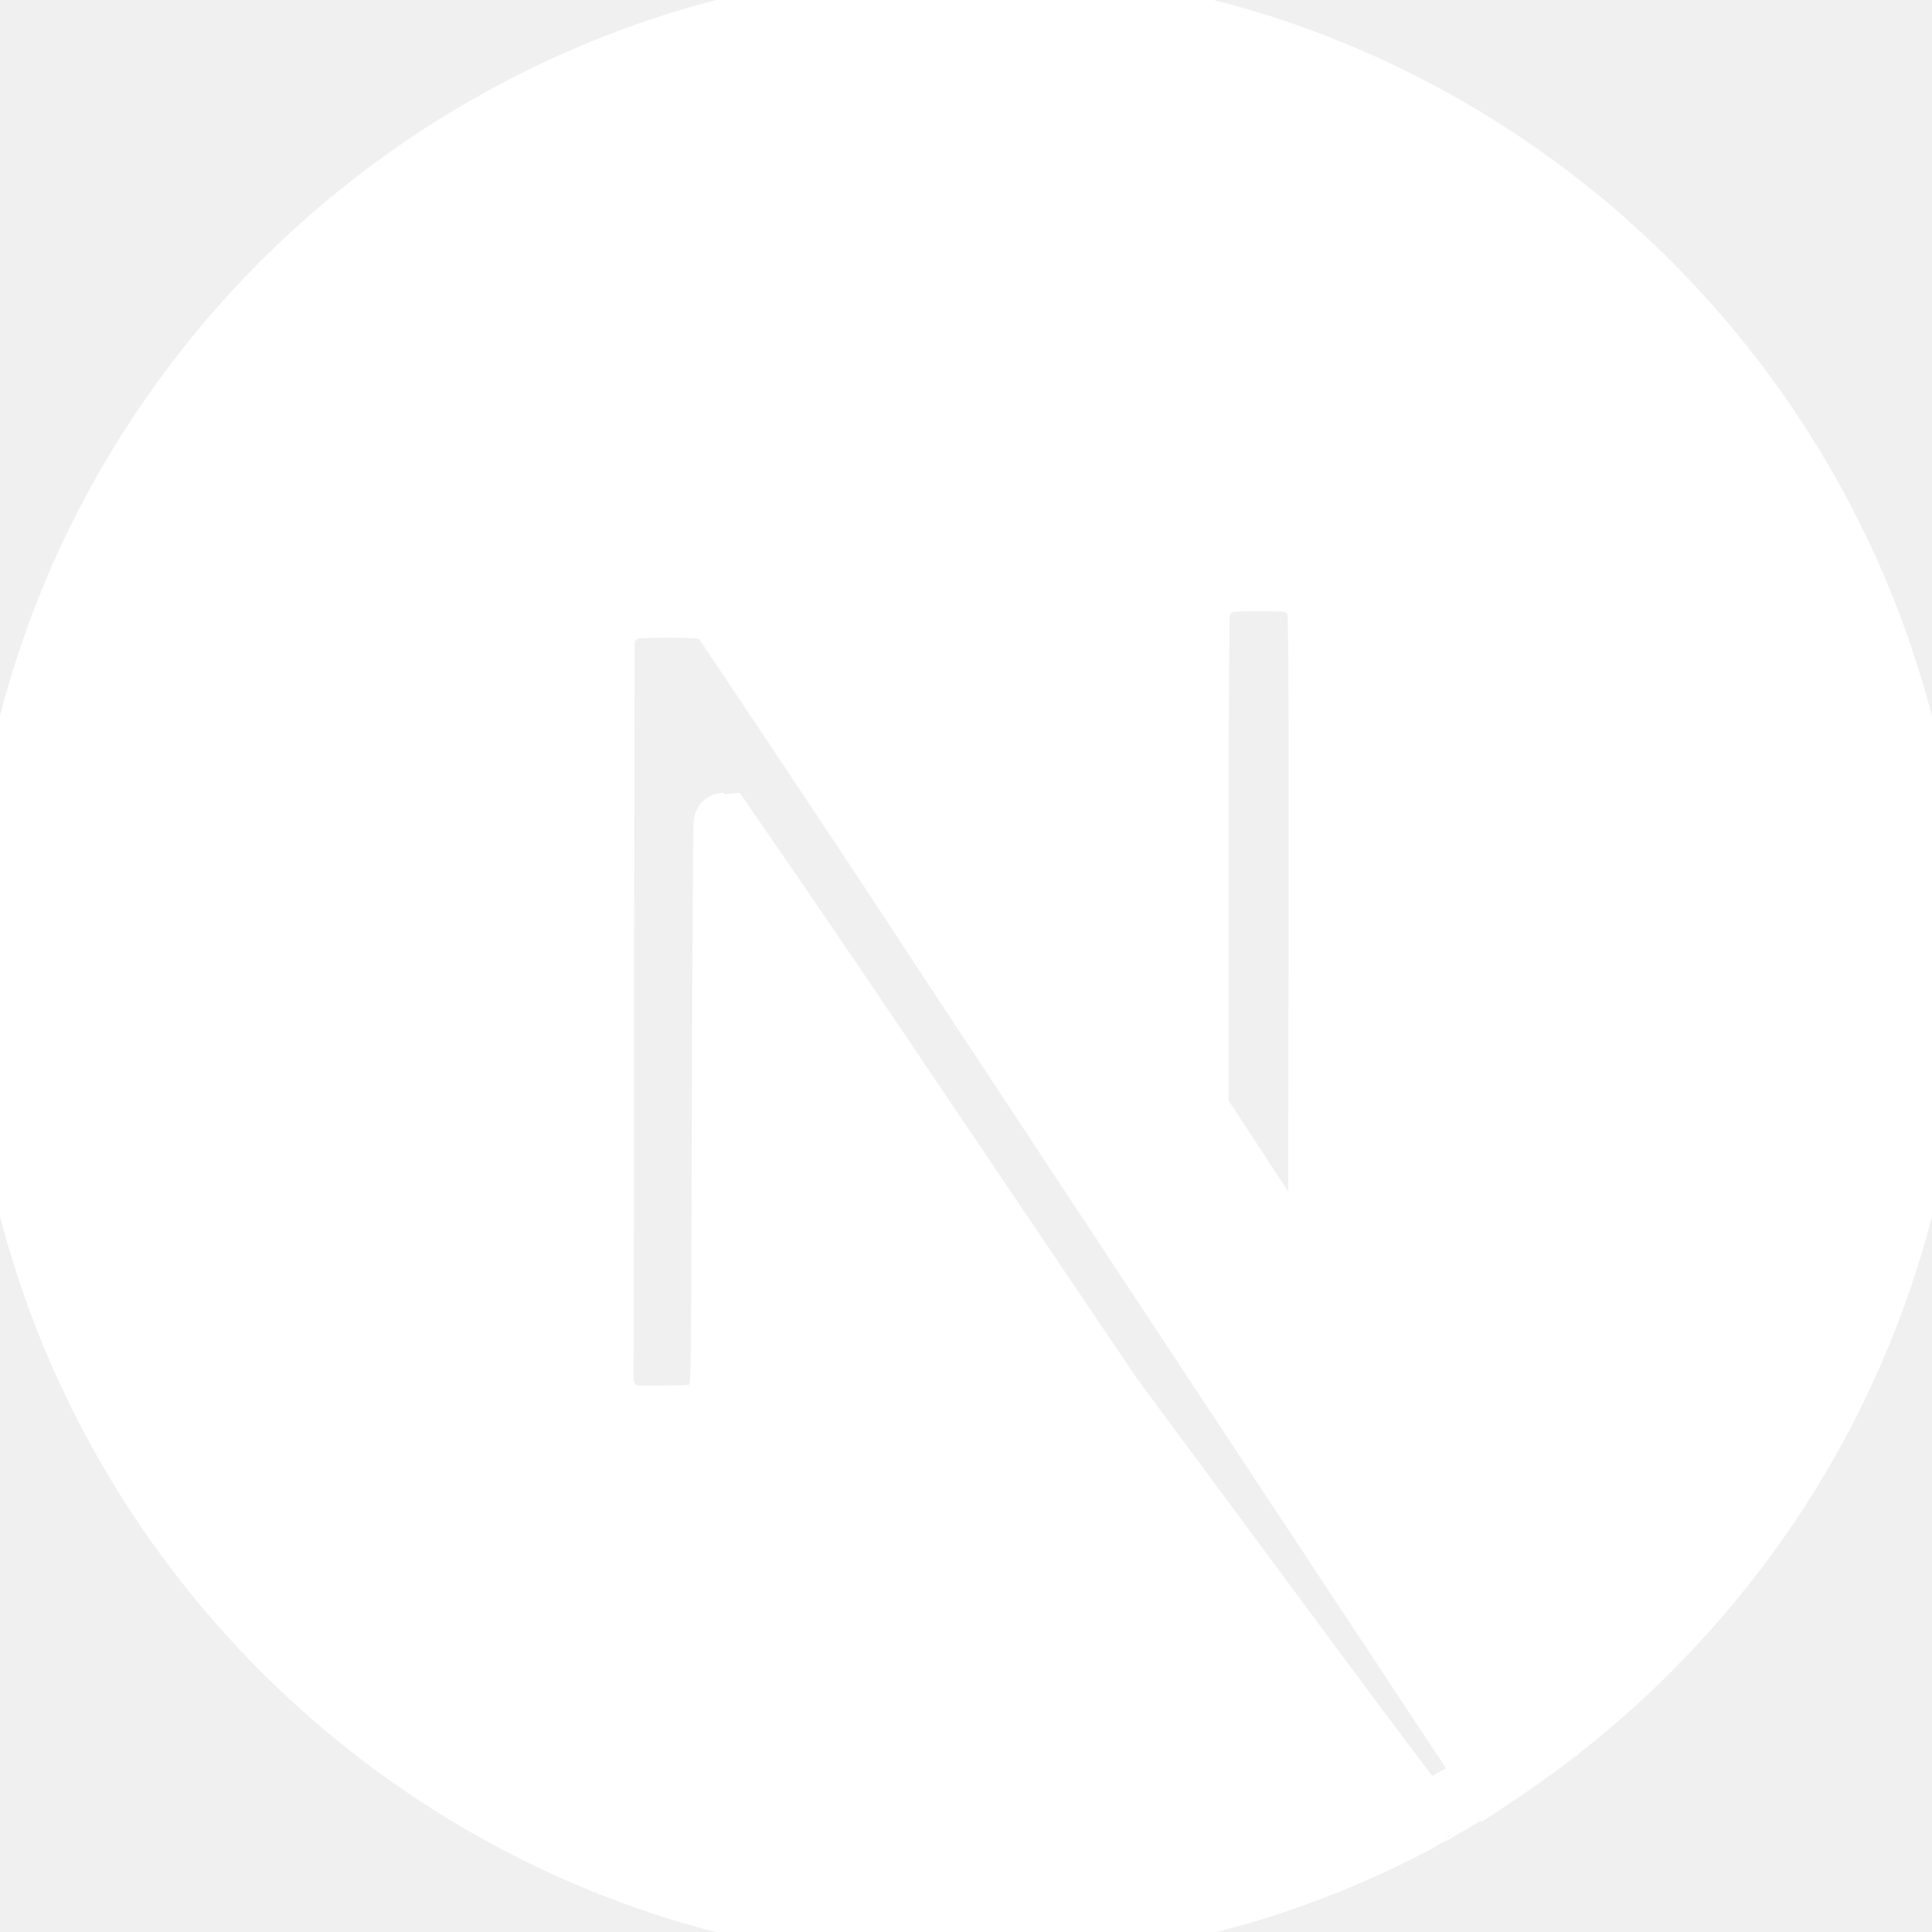
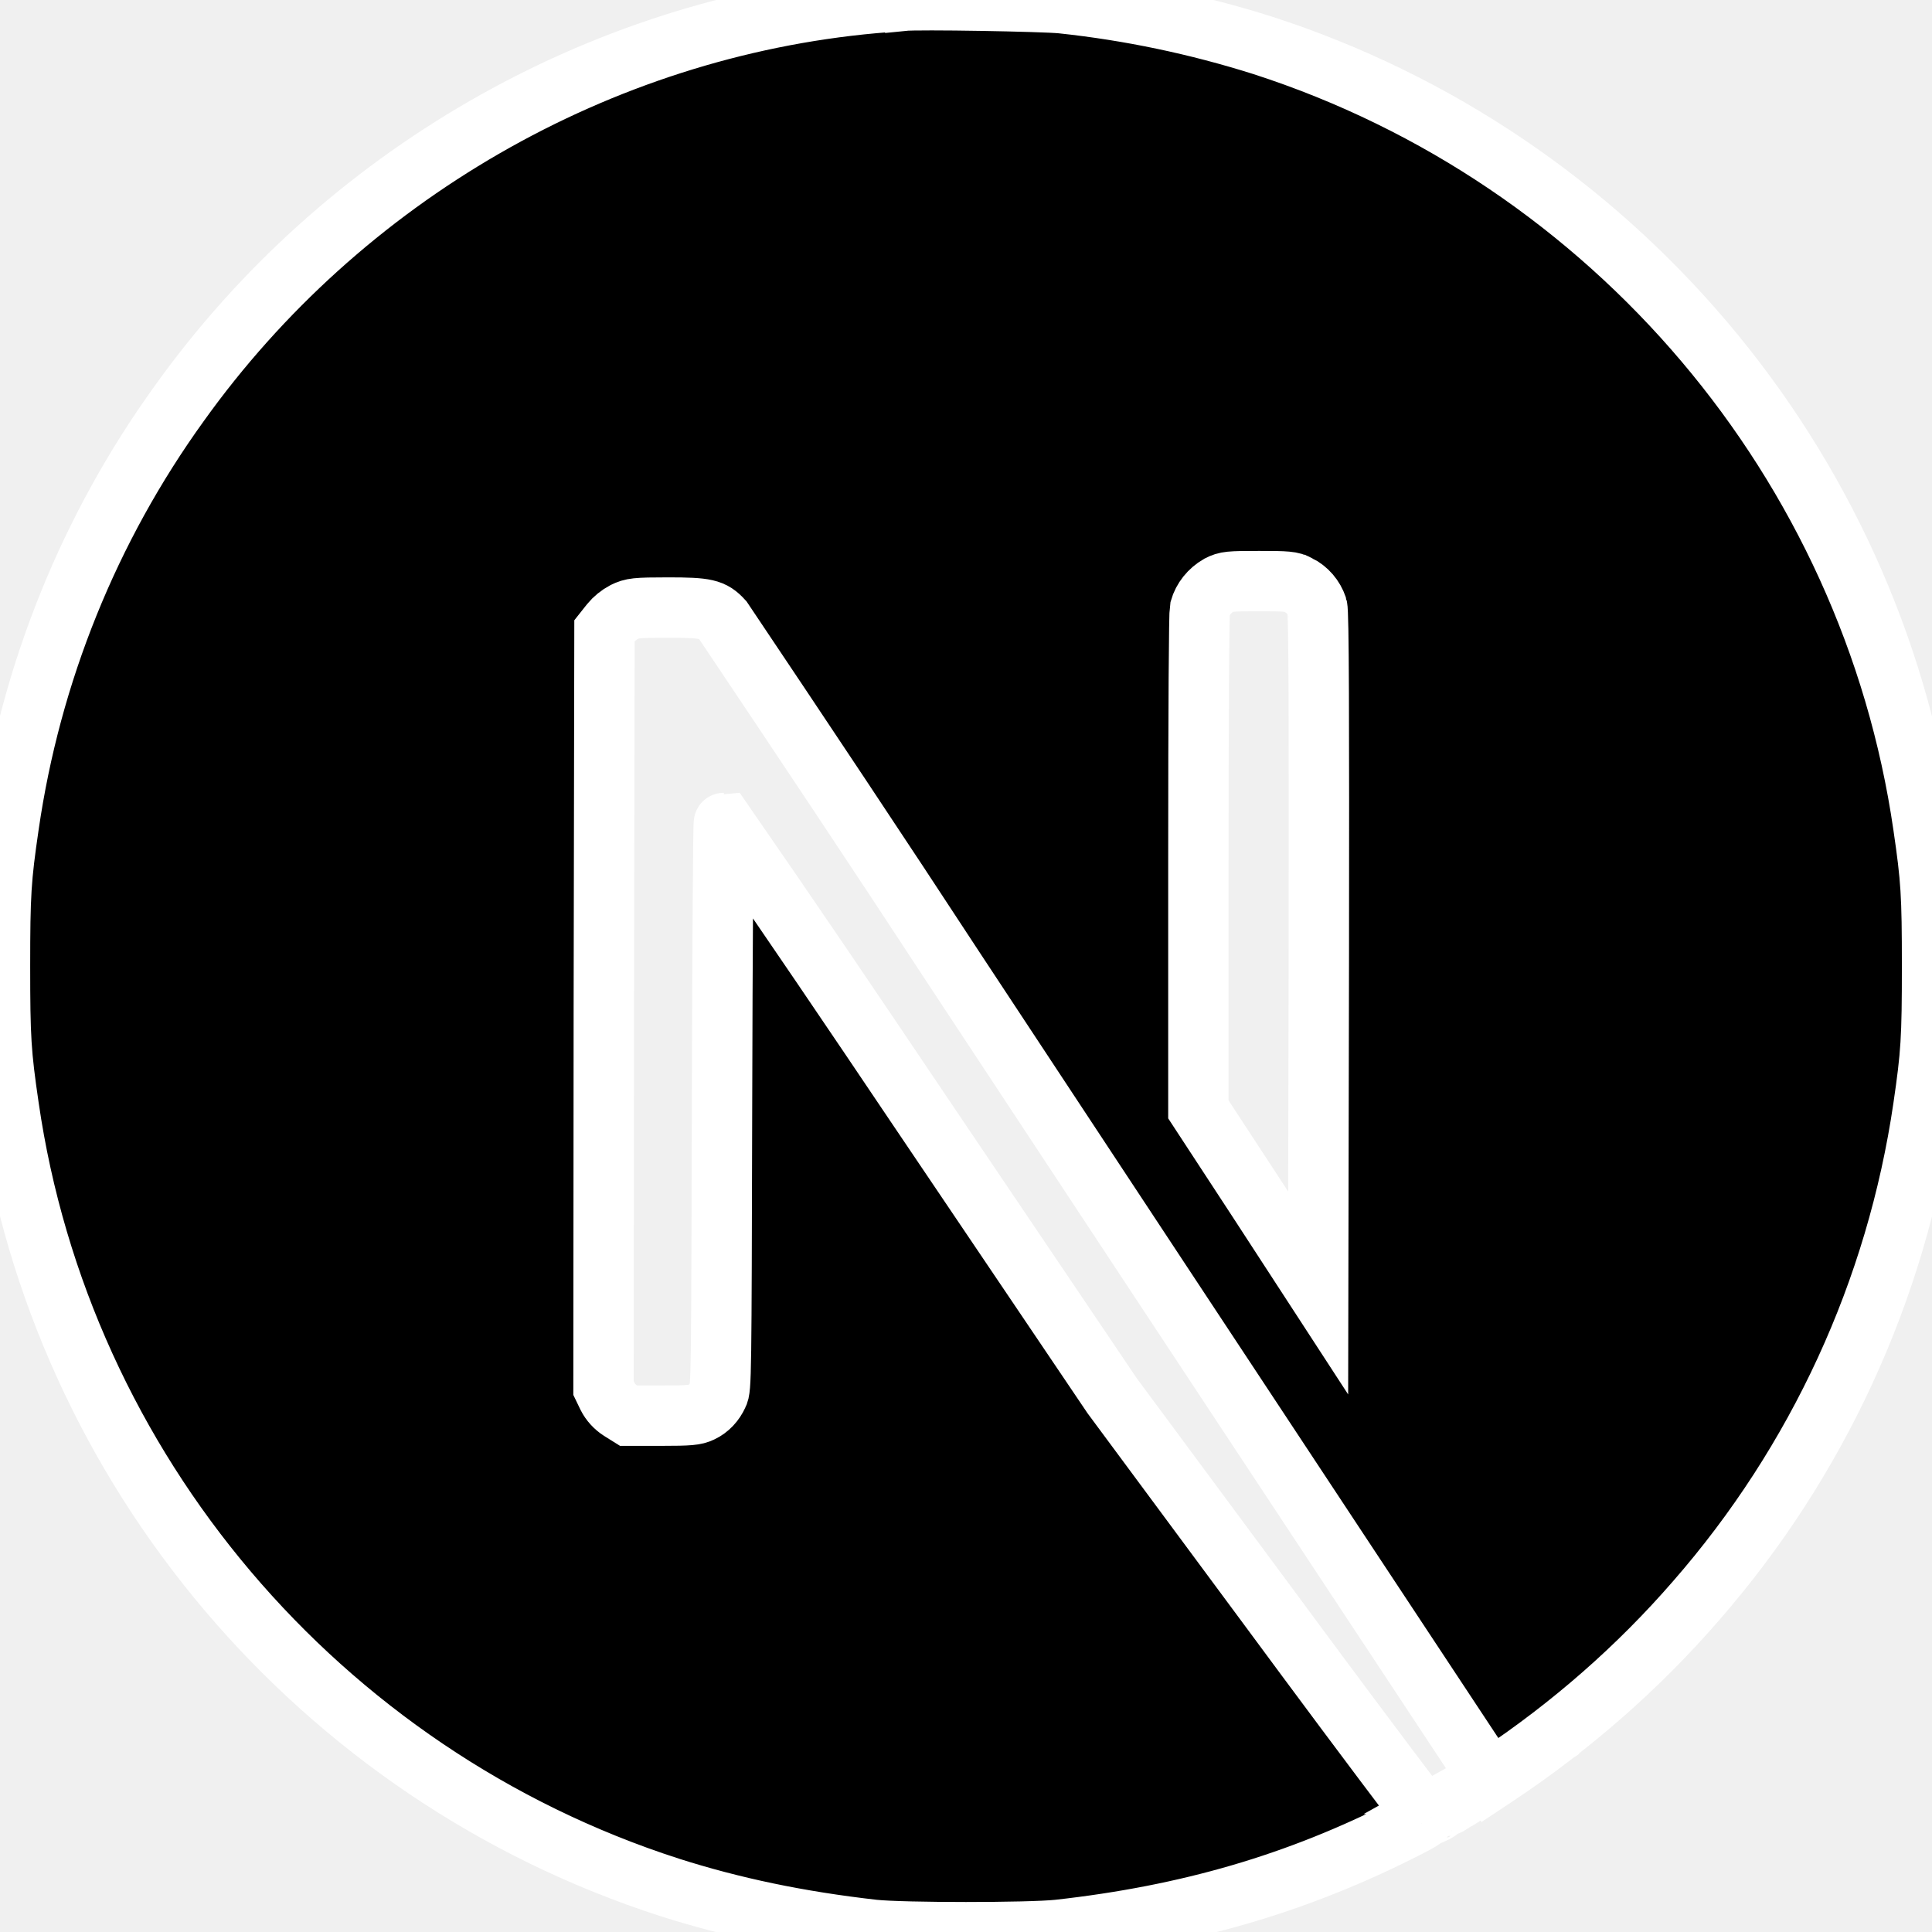
- <svg xmlns="http://www.w3.org/2000/svg" fill="#ffffff" width="800px" height="800px" viewBox="0 0 32 32" stroke="#ffffff">
+ <svg xmlns="http://www.w3.org/2000/svg" fill="#000000" width="800px" height="800px" viewBox="0 0 32 32" stroke="#ffffff">
  <g id="SVGRepo_bgCarrier" stroke-width="0" />
  <g id="SVGRepo_tracerCarrier" stroke-linecap="round" stroke-linejoin="round" />
  <g id="SVGRepo_iconCarrier">
    <path d="M23.749 30.005c-0.119 0.063-0.109 0.083 0.005 0.025 0.037-0.015 0.068-0.036 0.095-0.061 0-0.021 0-0.021-0.1 0.036zM23.989 29.875c-0.057 0.047-0.057 0.047 0.011 0.016 0.036-0.021 0.068-0.041 0.068-0.047 0-0.027-0.016-0.021-0.079 0.031zM24.145 29.781c-0.057 0.047-0.057 0.047 0.011 0.016 0.037-0.021 0.068-0.043 0.068-0.048 0-0.025-0.016-0.020-0.079 0.032zM24.303 29.688c-0.057 0.047-0.057 0.047 0.009 0.015 0.037-0.020 0.068-0.041 0.068-0.047 0-0.025-0.016-0.020-0.077 0.032zM24.516 29.547c-0.109 0.073-0.147 0.12-0.047 0.068 0.067-0.041 0.181-0.131 0.161-0.131-0.043 0.016-0.079 0.043-0.115 0.063zM14.953 0.011c-0.073 0.005-0.292 0.025-0.484 0.041-4.548 0.412-8.803 2.86-11.5 6.631-1.491 2.067-2.459 4.468-2.824 6.989-0.129 0.88-0.145 1.14-0.145 2.333 0 1.192 0.016 1.448 0.145 2.328 0.871 6.011 5.147 11.057 10.943 12.927 1.043 0.333 2.136 0.563 3.381 0.704 0.484 0.052 2.577 0.052 3.061 0 2.152-0.24 3.969-0.771 5.767-1.688 0.276-0.14 0.328-0.177 0.291-0.208-0.88-1.161-1.744-2.323-2.609-3.495l-2.557-3.453-3.203-4.745c-1.068-1.588-2.14-3.172-3.229-4.744-0.011 0-0.025 2.109-0.031 4.681-0.011 4.505-0.011 4.688-0.068 4.792-0.057 0.125-0.151 0.229-0.276 0.287-0.099 0.047-0.188 0.057-0.661 0.057h-0.541l-0.141-0.088c-0.088-0.057-0.161-0.136-0.208-0.229l-0.068-0.141 0.005-6.271 0.011-6.271 0.099-0.125c0.063-0.077 0.141-0.14 0.229-0.187 0.131-0.063 0.183-0.073 0.724-0.073 0.635 0 0.74 0.025 0.907 0.208 1.296 1.932 2.588 3.869 3.859 5.812 2.079 3.152 4.917 7.453 6.312 9.563l2.537 3.839 0.125-0.083c1.219-0.813 2.328-1.781 3.285-2.885 2.016-2.308 3.324-5.147 3.767-8.177 0.129-0.88 0.145-1.141 0.145-2.333 0-1.193-0.016-1.448-0.145-2.328-0.871-6.011-5.147-11.057-10.943-12.928-1.084-0.343-2.199-0.577-3.328-0.697-0.303-0.031-2.371-0.068-2.631-0.041zM21.5 9.688c0.151 0.072 0.265 0.208 0.317 0.364 0.027 0.084 0.032 1.823 0.027 5.74l-0.011 5.624-0.989-1.52-0.995-1.521v-4.083c0-2.647 0.011-4.131 0.025-4.204 0.047-0.167 0.161-0.307 0.313-0.395 0.124-0.063 0.172-0.068 0.667-0.068 0.463 0 0.541 0.005 0.645 0.063z" />
  </g>
</svg>
